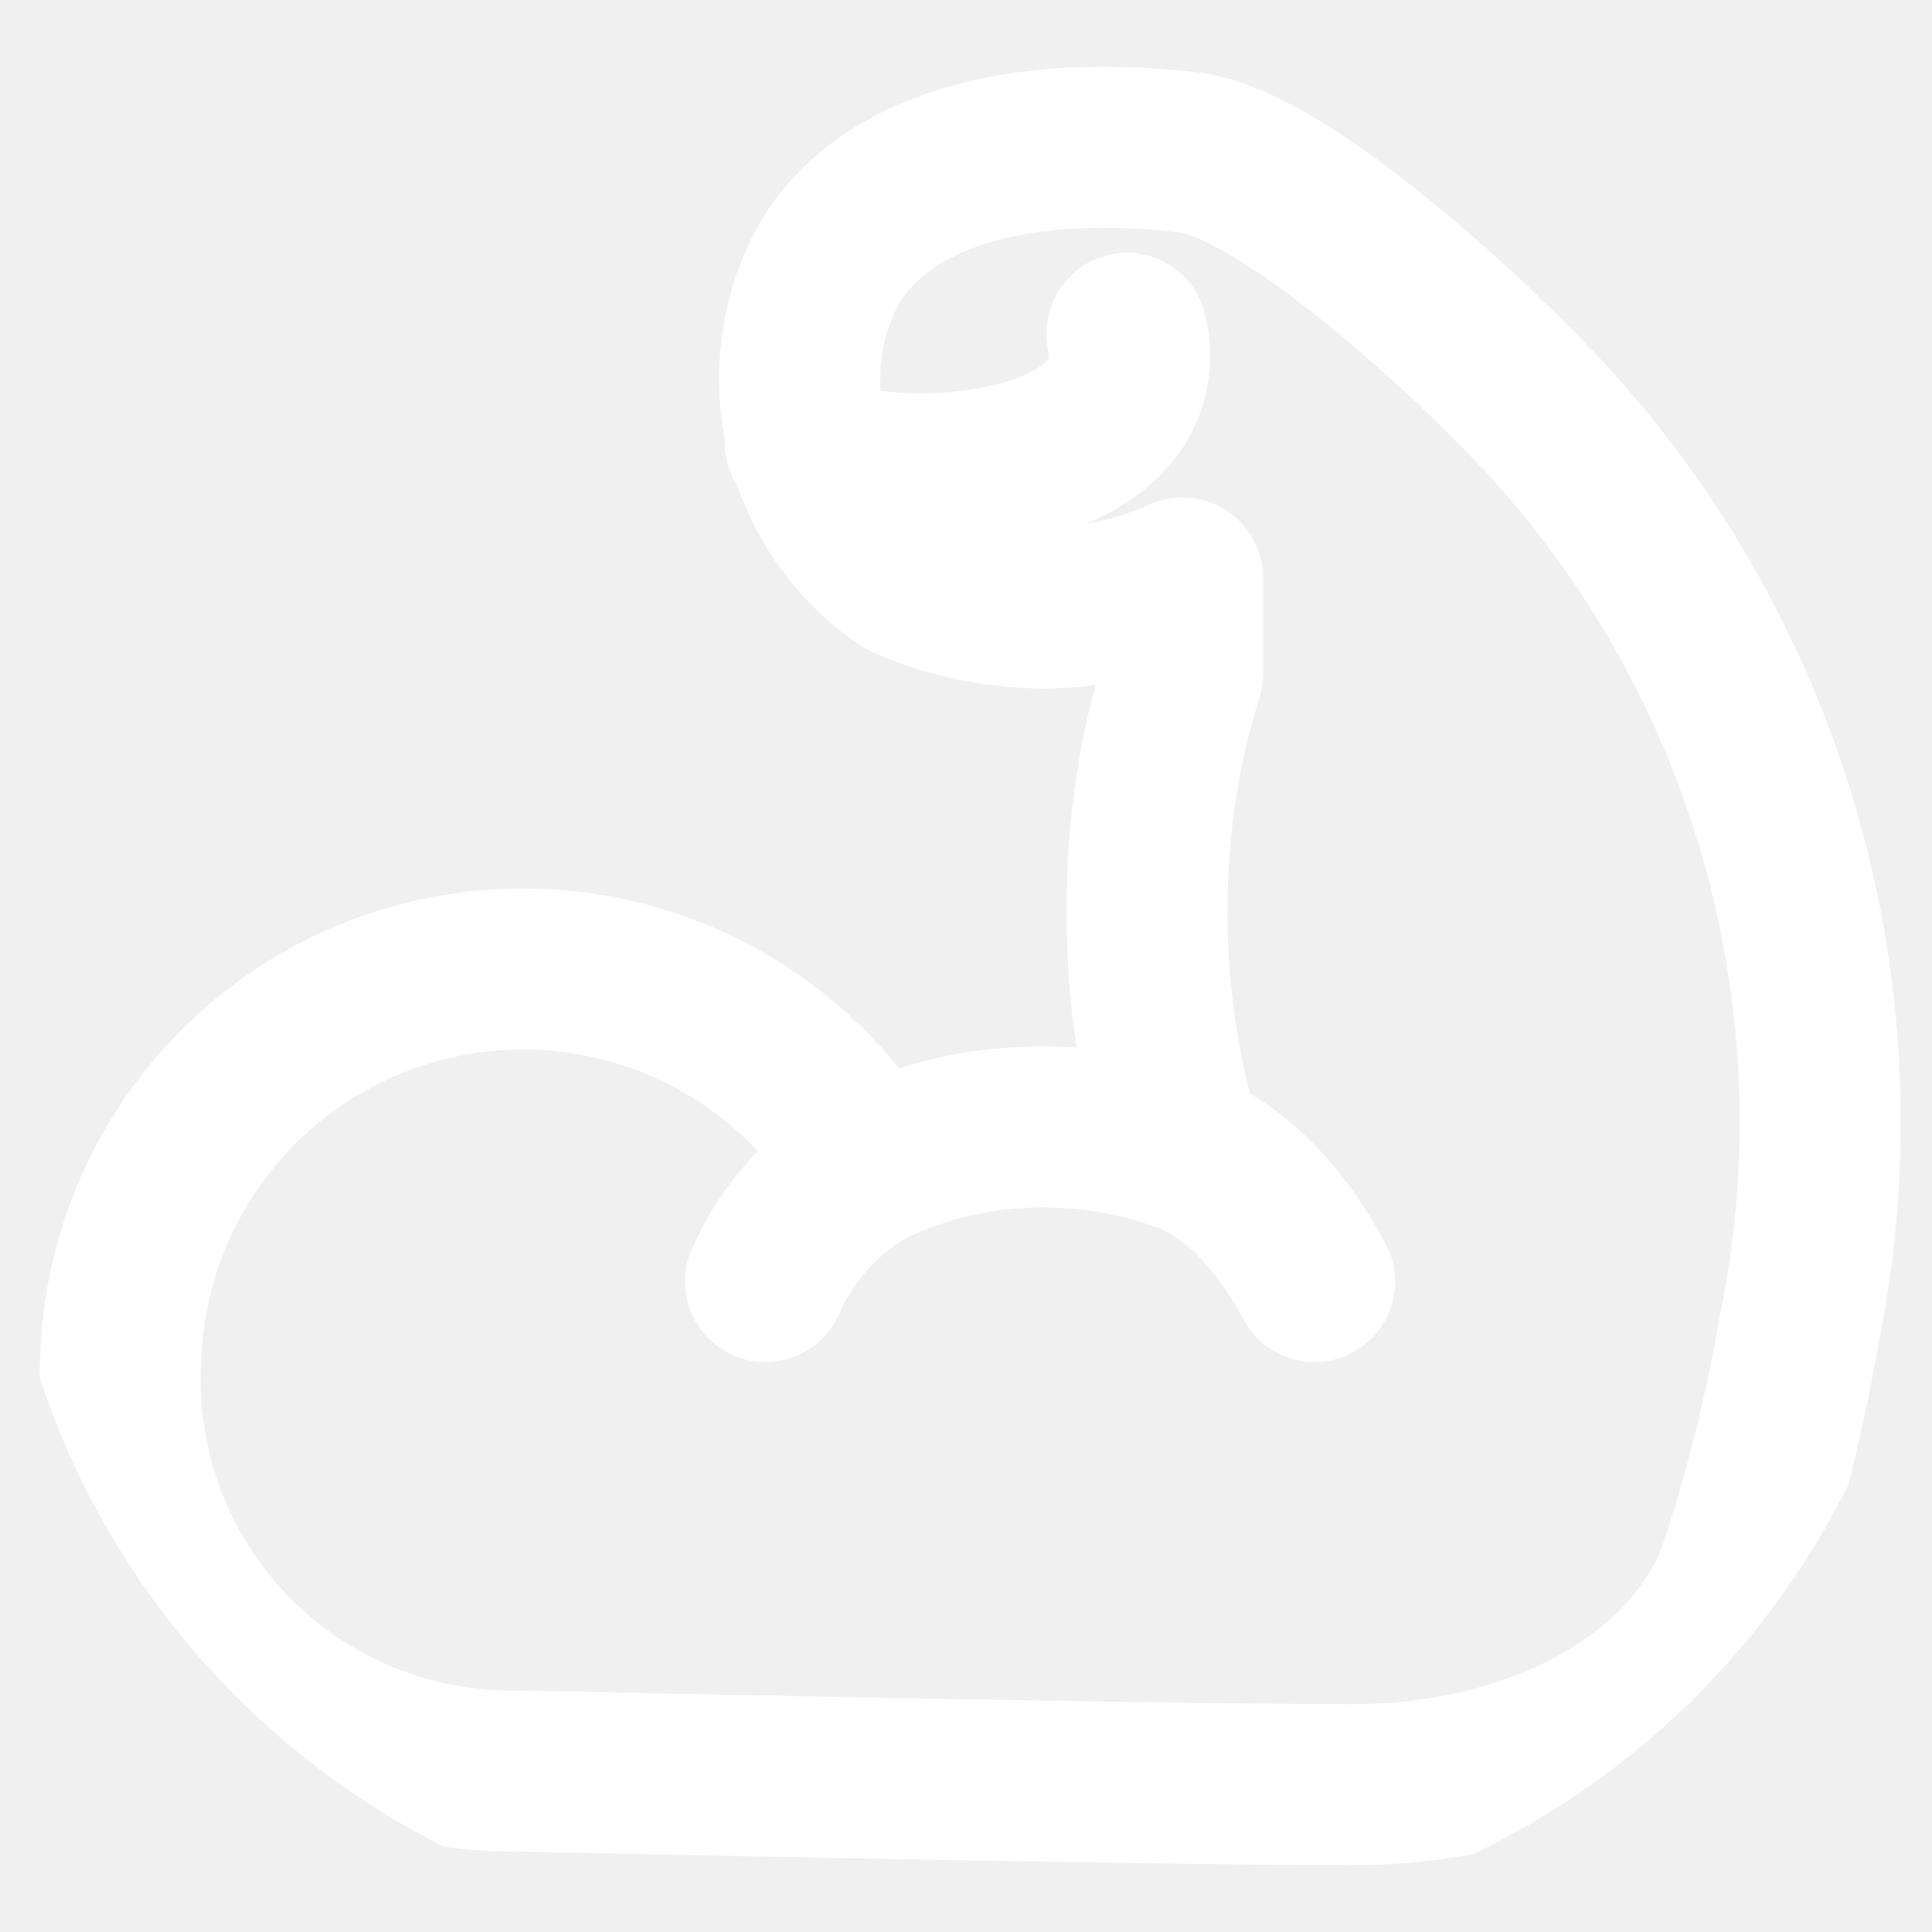
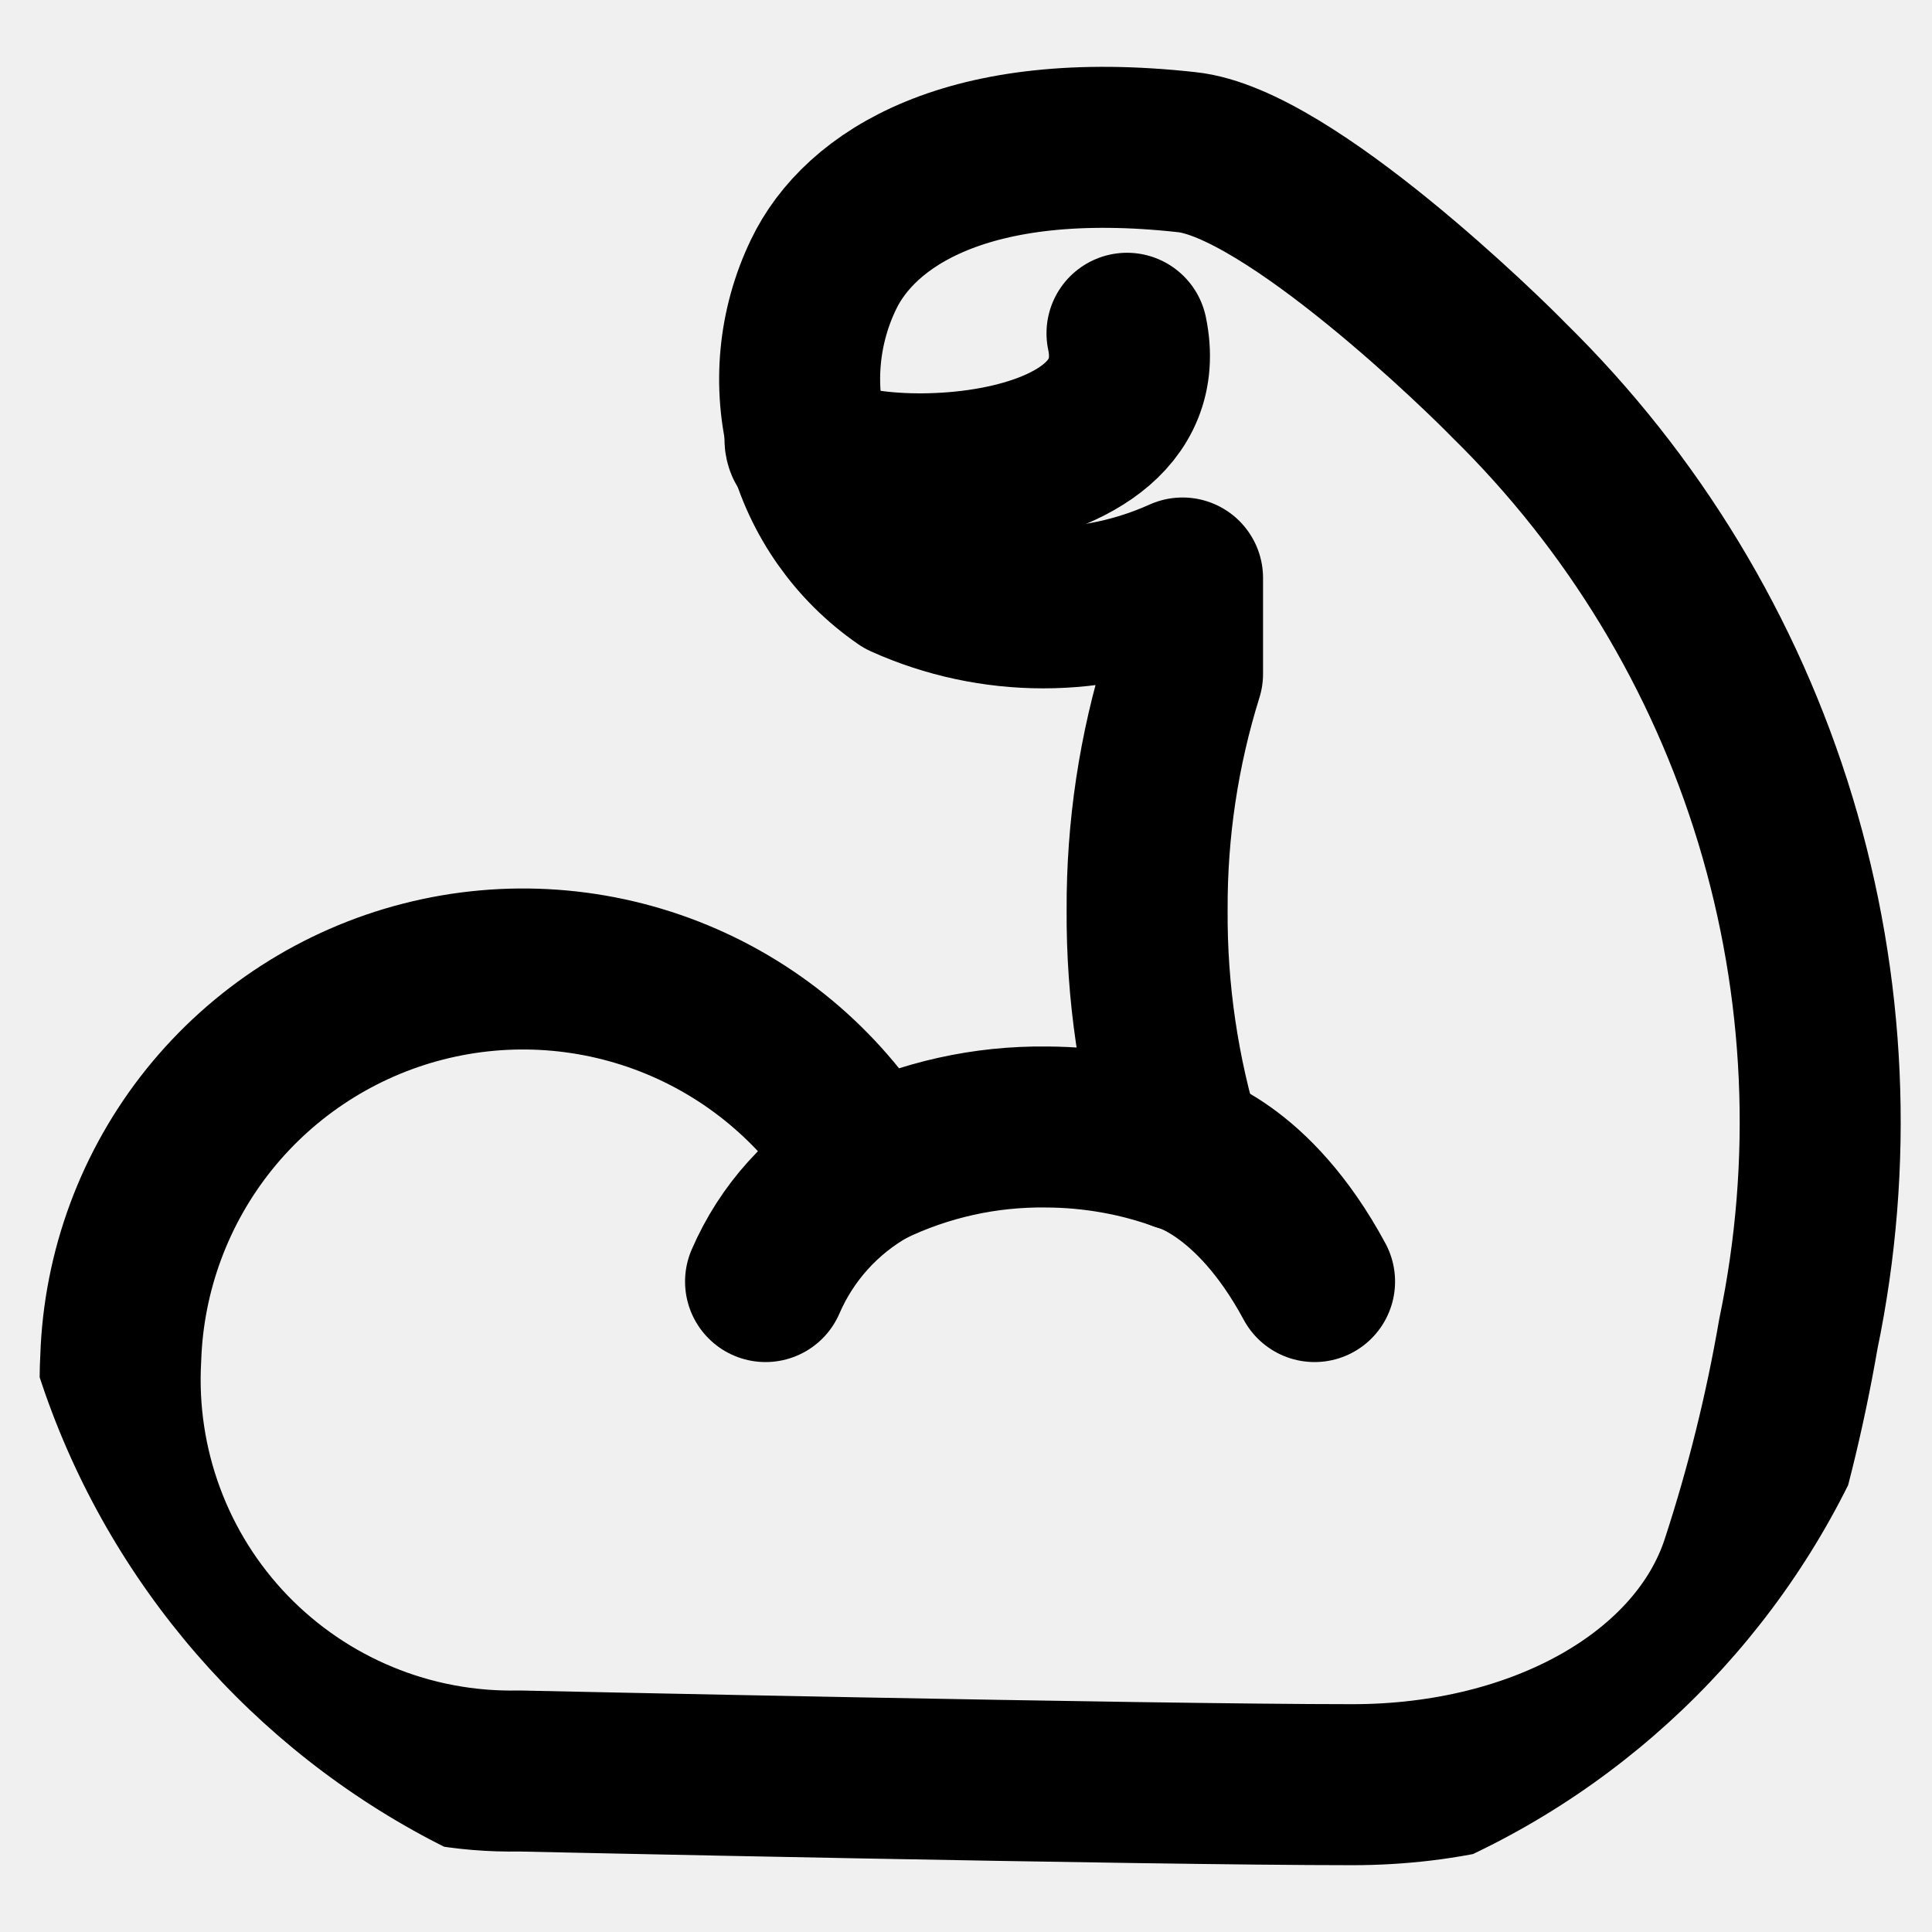
<svg xmlns="http://www.w3.org/2000/svg" width="24" height="24" viewBox="0 0 24 24" fill="none">
-   <g clip-path="url(#clip0_23_102)">
-     <path d="M6.45 22C5.781 22.013 5.116 21.889 4.498 21.633C3.879 21.378 3.32 20.997 2.855 20.516C2.39 20.034 2.03 19.462 1.797 18.834C1.564 18.207 1.463 17.538 1.5 16.87C1.536 15.789 1.922 14.748 2.599 13.905C3.277 13.062 4.21 12.461 5.258 12.193C6.306 11.925 7.412 12.004 8.412 12.418C9.411 12.832 10.249 13.559 10.8 14.49C11.485 14.158 12.239 13.99 13 14C13.576 14.002 14.148 14.103 14.69 14.3C14.392 13.328 14.243 12.317 14.25 11.3C14.246 10.307 14.394 9.318 14.69 8.37V7.18C14.146 7.425 13.556 7.551 12.96 7.551C12.364 7.551 11.774 7.425 11.23 7.18C10.641 6.774 10.217 6.171 10.034 5.48C9.85 4.788 9.92 4.054 10.23 3.41C10.68 2.47 12.02 1.59 14.74 1.89C16.01 2.02 18.49 4.46 18.74 4.72C20.285 6.235 21.425 8.114 22.054 10.185C22.683 12.256 22.781 14.451 22.34 16.57C22.173 17.539 21.936 18.495 21.63 19.43C21.1 21.05 19.16 22.17 16.8 22.17C14.22 22.17 6.45 22 6.45 22Z" stroke="white" stroke-width="2" stroke-linecap="round" stroke-linejoin="round" />
-     <path d="M10.8 14.49C10.225 14.812 9.771 15.315 9.51 15.92" stroke="white" stroke-width="2" stroke-linecap="round" stroke-linejoin="round" />
-     <path d="M14.66 14.29C14.66 14.29 15.56 14.49 16.33 15.92" stroke="white" stroke-width="2" stroke-linecap="round" stroke-linejoin="round" />
-     <path d="M10 5.46C10 6.12 14.44 6.24 14 4.14" stroke="white" stroke-width="2" stroke-linecap="round" stroke-linejoin="round" />
+   <g clip-path="url(#clip0_81_179)">
+     <path d="M6.45 22C5.781 22.013 5.116 21.889 4.498 21.633C3.879 21.378 3.32 20.997 2.855 20.516C2.39 20.034 2.03 19.462 1.797 18.834C1.564 18.207 1.463 17.538 1.5 16.87C1.536 15.789 1.922 14.748 2.599 13.905C3.277 13.062 4.21 12.461 5.258 12.193C6.306 11.925 7.412 12.004 8.412 12.418C9.411 12.832 10.249 13.559 10.8 14.49C11.485 14.158 12.239 13.99 13 14C13.576 14.002 14.148 14.103 14.69 14.3C14.392 13.328 14.243 12.317 14.25 11.3C14.246 10.307 14.394 9.318 14.69 8.37V7.18C14.146 7.425 13.556 7.551 12.96 7.551C12.364 7.551 11.774 7.425 11.23 7.18C10.641 6.774 10.217 6.171 10.034 5.48C9.85 4.788 9.92 4.054 10.23 3.41C10.68 2.47 12.02 1.59 14.74 1.89C16.01 2.02 18.49 4.46 18.74 4.72C20.285 6.235 21.425 8.114 22.054 10.185C22.683 12.256 22.781 14.451 22.34 16.57C22.173 17.539 21.936 18.495 21.63 19.43C21.1 21.05 19.16 22.17 16.8 22.17C14.22 22.17 6.45 22 6.45 22Z" stroke="black" stroke-width="2" stroke-linecap="round" stroke-linejoin="round" />
+     <path d="M10.8 14.49C10.225 14.812 9.771 15.315 9.51 15.92" stroke="black" stroke-width="2" stroke-linecap="round" stroke-linejoin="round" />
+     <path d="M14.66 14.29C14.66 14.29 15.56 14.49 16.33 15.92" stroke="black" stroke-width="2" stroke-linecap="round" stroke-linejoin="round" />
+     <path d="M10 5.46C10 6.12 14.44 6.24 14 4.14" stroke="black" stroke-width="2" stroke-linecap="round" stroke-linejoin="round" />
  </g>
  <defs>
-     <clipPath id="clip0_23_102">
+     <clipPath id="clip0_81_179">
      <rect width="24" height="24" rx="10" fill="white" />
    </clipPath>
  </defs>
</svg>
